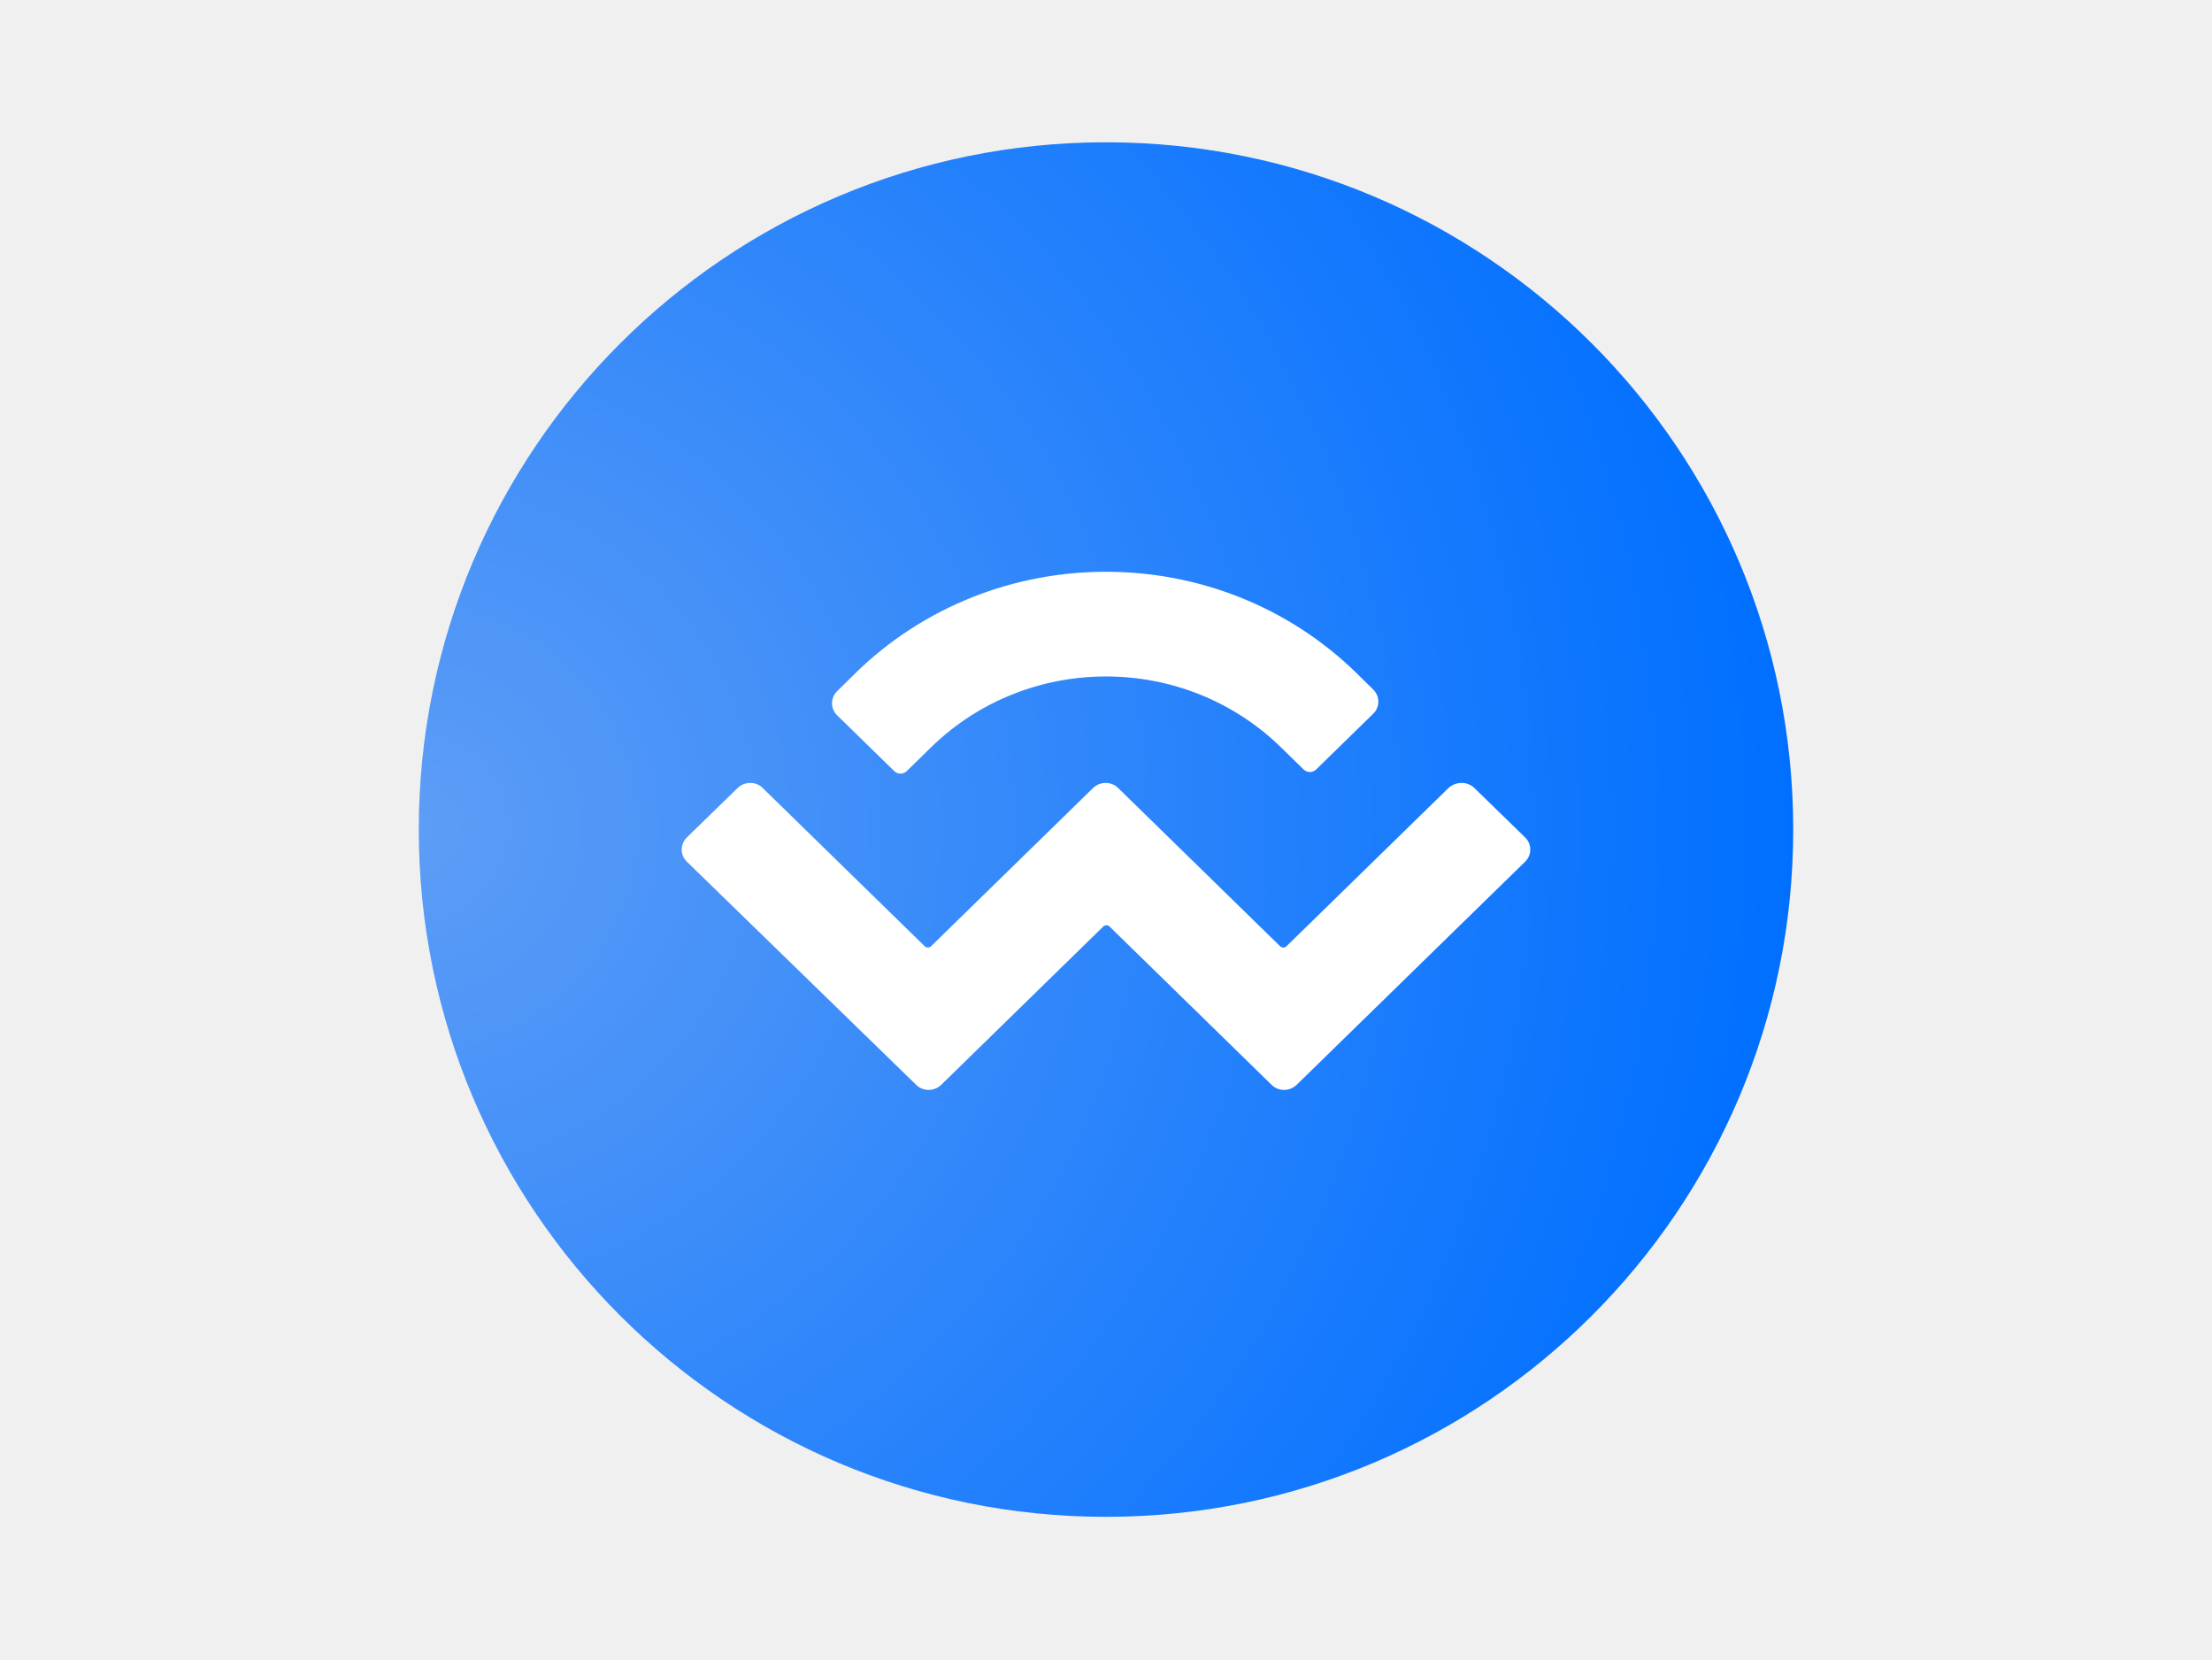
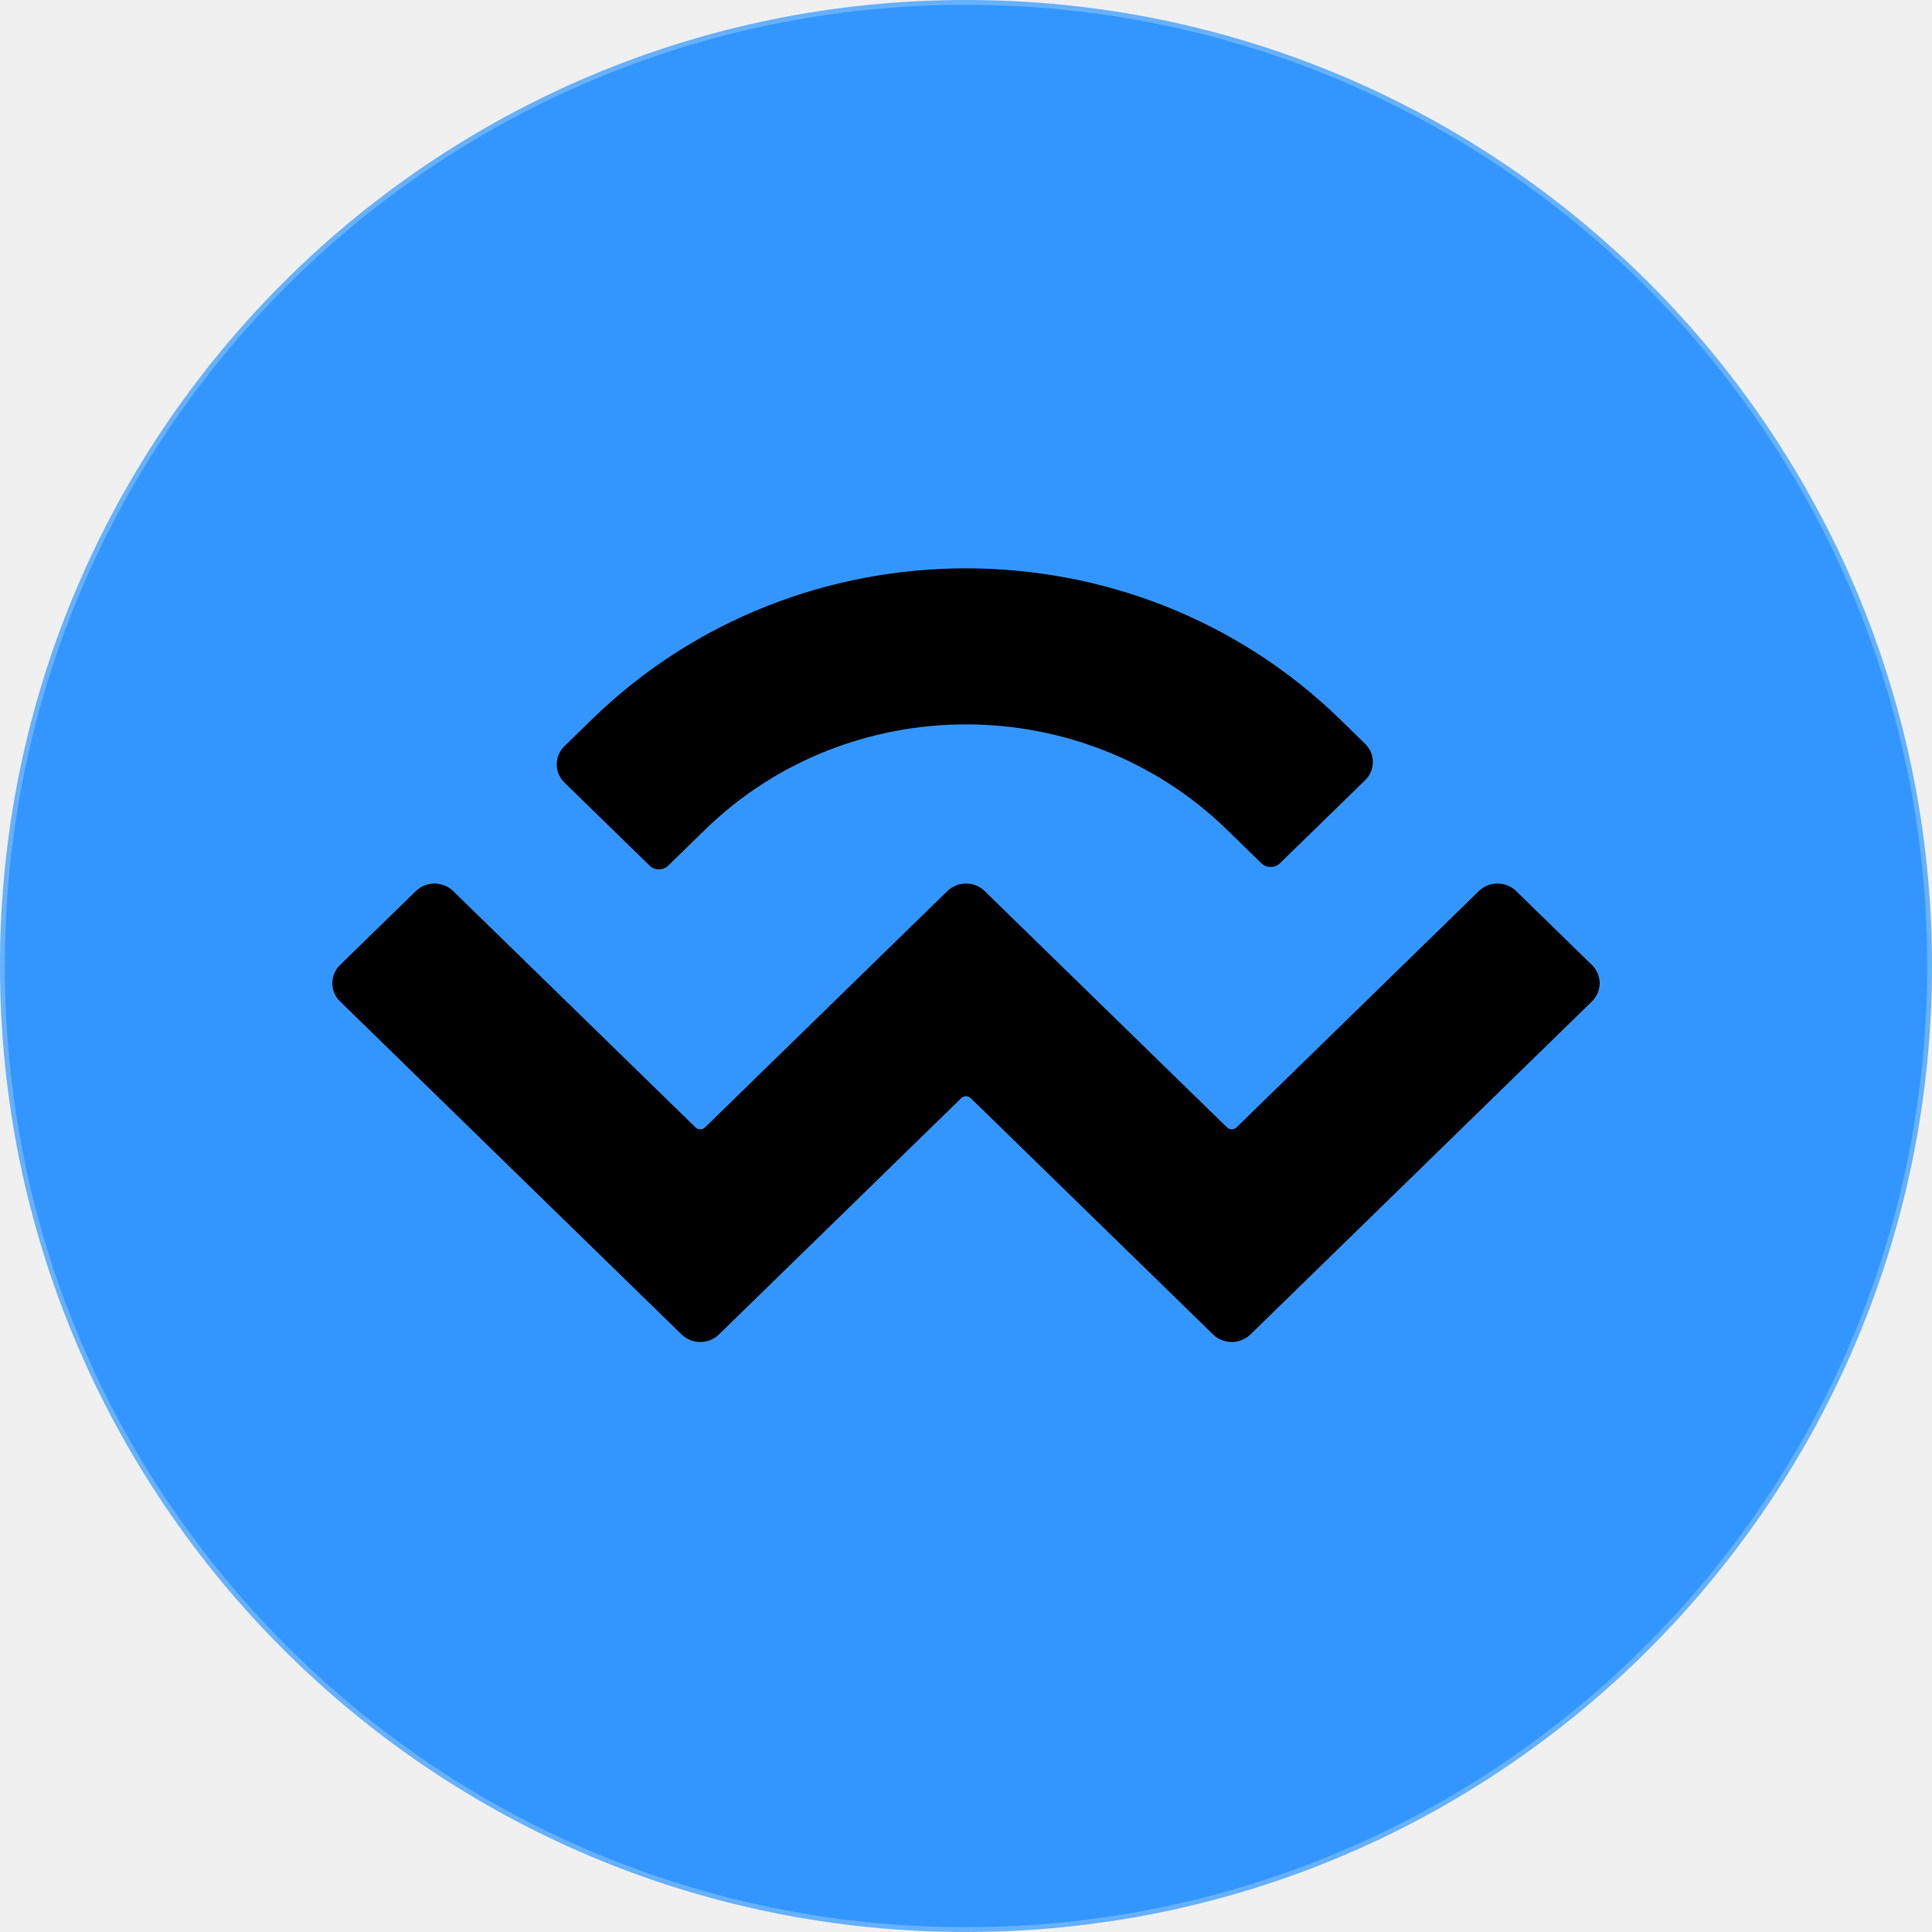
- <svg xmlns="http://www.w3.org/2000/svg" version="1.0" id="katman_1" x="0px" y="0px" viewBox="0 0 824 618" style="enable-background:new 0 0 824 618;" xml:space="preserve">
-   <style type="text/css">
- 	.st0{fill-rule:evenodd;clip-rule:evenodd;fill:url(#SVGID_1_);}
- 	.st1{fill:#FFFFFF;}
- </style>
-   <g>
-     <radialGradient id="SVGID_1_" cx="13.279" cy="609.416" r="1" gradientTransform="matrix(512 0 0 -512 -6643 312330)" gradientUnits="userSpaceOnUse">
-       <stop offset="0" style="stop-color:#5D9DF6" />
-       <stop offset="1" style="stop-color:#006FFF" />
-     </radialGradient>
-     <path class="st0" d="M412,53c141.4,0,256,114.6,256,256S553.4,565,412,565S156,450.4,156,309S270.6,53,412,53z" />
-     <path class="st1" d="M318.7,250.7c51.5-50.3,135.1-50.3,186.6,0l6.2,6.1c2.6,2.5,2.6,6.6,0,9.1l-21.2,20.7c-1.3,1.3-3.4,1.3-4.7,0   l-8.5-8.3c-36-35.1-94.2-35.1-130.2,0l-9.1,8.9c-1.3,1.3-3.4,1.3-4.7,0l-21.2-20.7c-2.6-2.5-2.6-6.6,0-9.1L318.7,250.7z    M549.2,293.5l18.9,18.4c2.6,2.5,2.6,6.6,0,9.1l-85.1,83.1c-2.6,2.5-6.8,2.5-9.3,0c0,0,0,0,0,0l-60.4-59c-0.6-0.6-1.7-0.6-2.3,0   c0,0,0,0,0,0l-60.4,59c-2.6,2.5-6.8,2.5-9.3,0c0,0,0,0,0,0L255.9,321c-2.6-2.5-2.6-6.6,0-9.1l18.9-18.4c2.6-2.5,6.8-2.5,9.3,0   l60.4,59c0.6,0.6,1.7,0.6,2.3,0c0,0,0,0,0,0l60.4-59c2.6-2.5,6.8-2.5,9.3,0c0,0,0,0,0,0l60.4,59c0.6,0.6,1.7,0.6,2.3,0l60.4-59   C542.4,291,546.6,291,549.2,293.5L549.2,293.5z" />
+ <svg xmlns="http://www.w3.org/2000/svg" fill="none" viewBox="0 0 400 400">
+   <clipPath id="a">
+     <path d="m0 0h400v400h-400z" />
+   </clipPath>
+   <g clip-path="url(#a)">
+     <circle cx="200" cy="200" fill="#3396ff" r="199.5" stroke="#66b1ff" />
+     <path d="m122.519 148.965c42.791-41.729 112.171-41.729 154.962 0l5.15 5.022c2.14 2.086 2.14 5.469 0 7.555l-17.617 17.18c-1.07 1.043-2.804 1.043-3.874 0l-7.087-6.911c-29.853-29.111-78.253-29.111-108.106 0l-7.59 7.401c-1.07 1.043-2.804 1.043-3.874 0l-17.617-17.18c-2.14-2.086-2.14-5.469 0-7.555zm191.397 35.529 15.679 15.29c2.14 2.086 2.14 5.469 0 7.555l-70.7 68.944c-2.139 2.087-5.608 2.087-7.748 0l-50.178-48.931c-.535-.522-1.402-.522-1.937 0l-50.178 48.931c-2.139 2.087-5.608 2.087-7.748 0l-70.701-68.945c-2.14-2.086-2.14-5.469 0-7.555l15.68-15.29c2.14-2.086 5.609-2.086 7.748 0l50.179 48.932c.535.522 1.402.522 1.937 0l50.177-48.932c2.139-2.087 5.608-2.087 7.748 0l50.179 48.932c.535.522 1.402.522 1.937 0l50.179-48.931c2.139-2.087 5.608-2.087 7.748 0z" fill="currentColor" />
  </g>
</svg>
